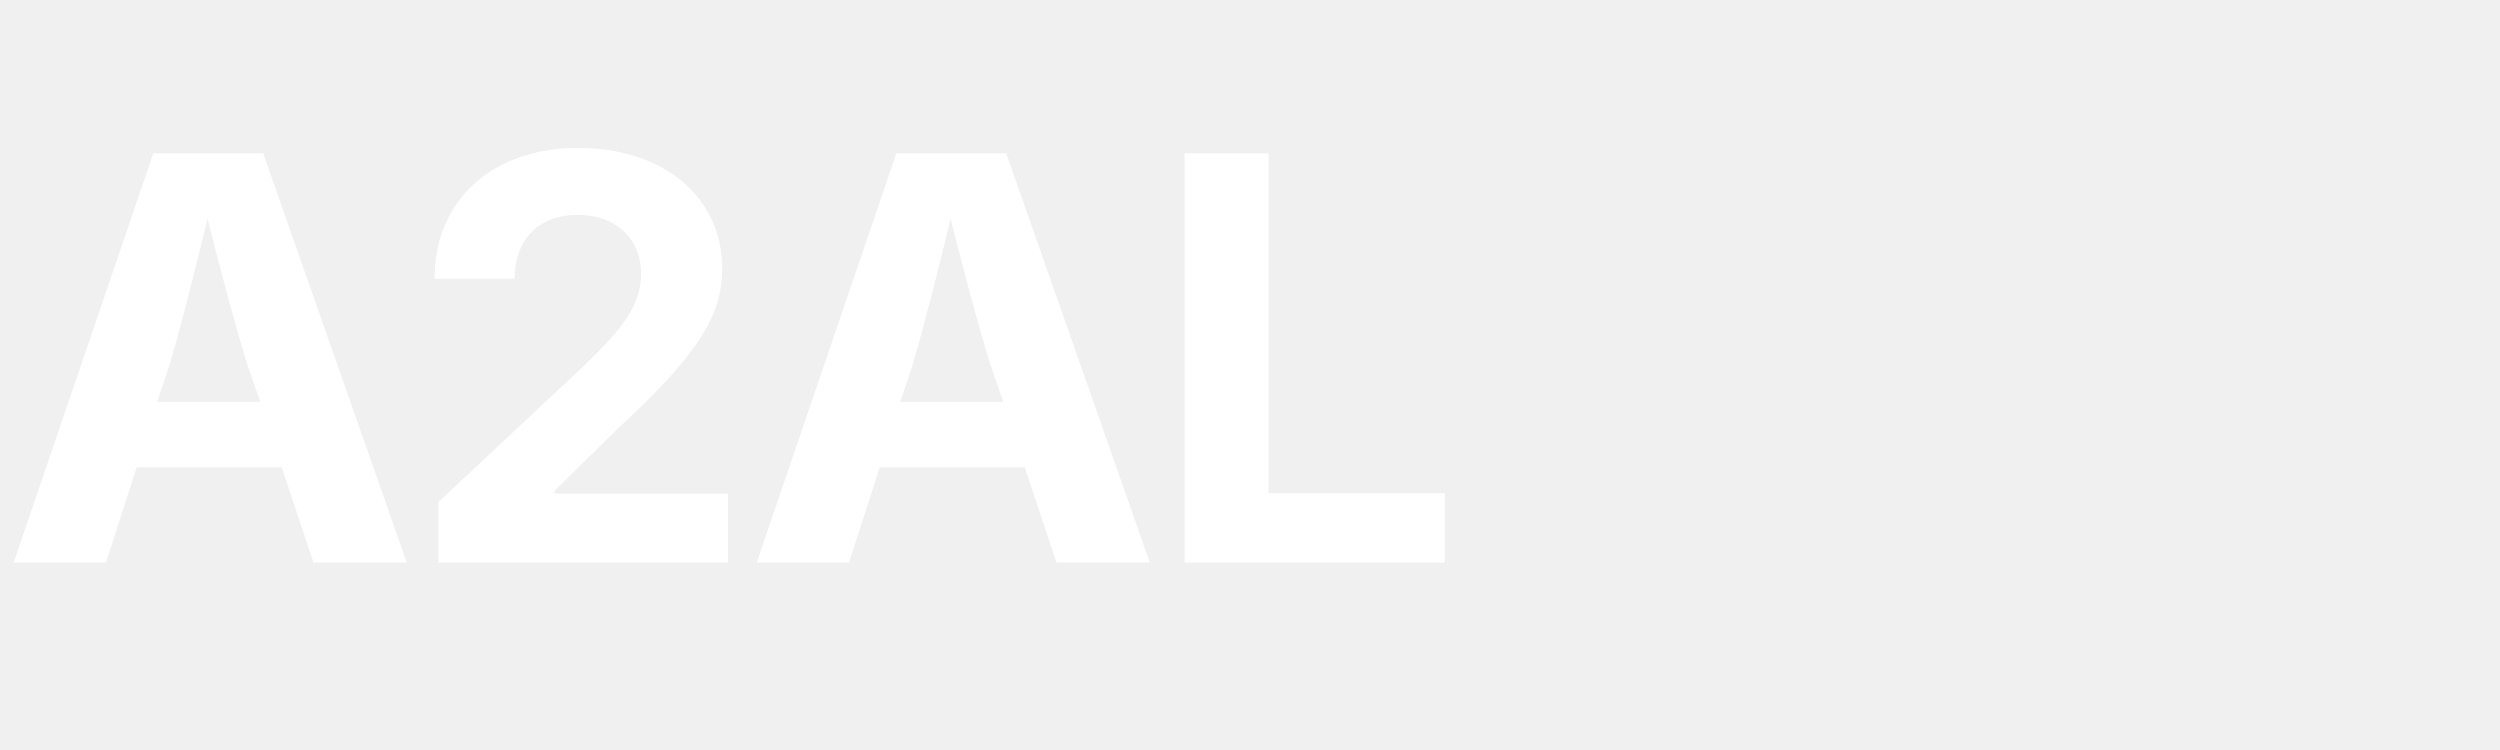
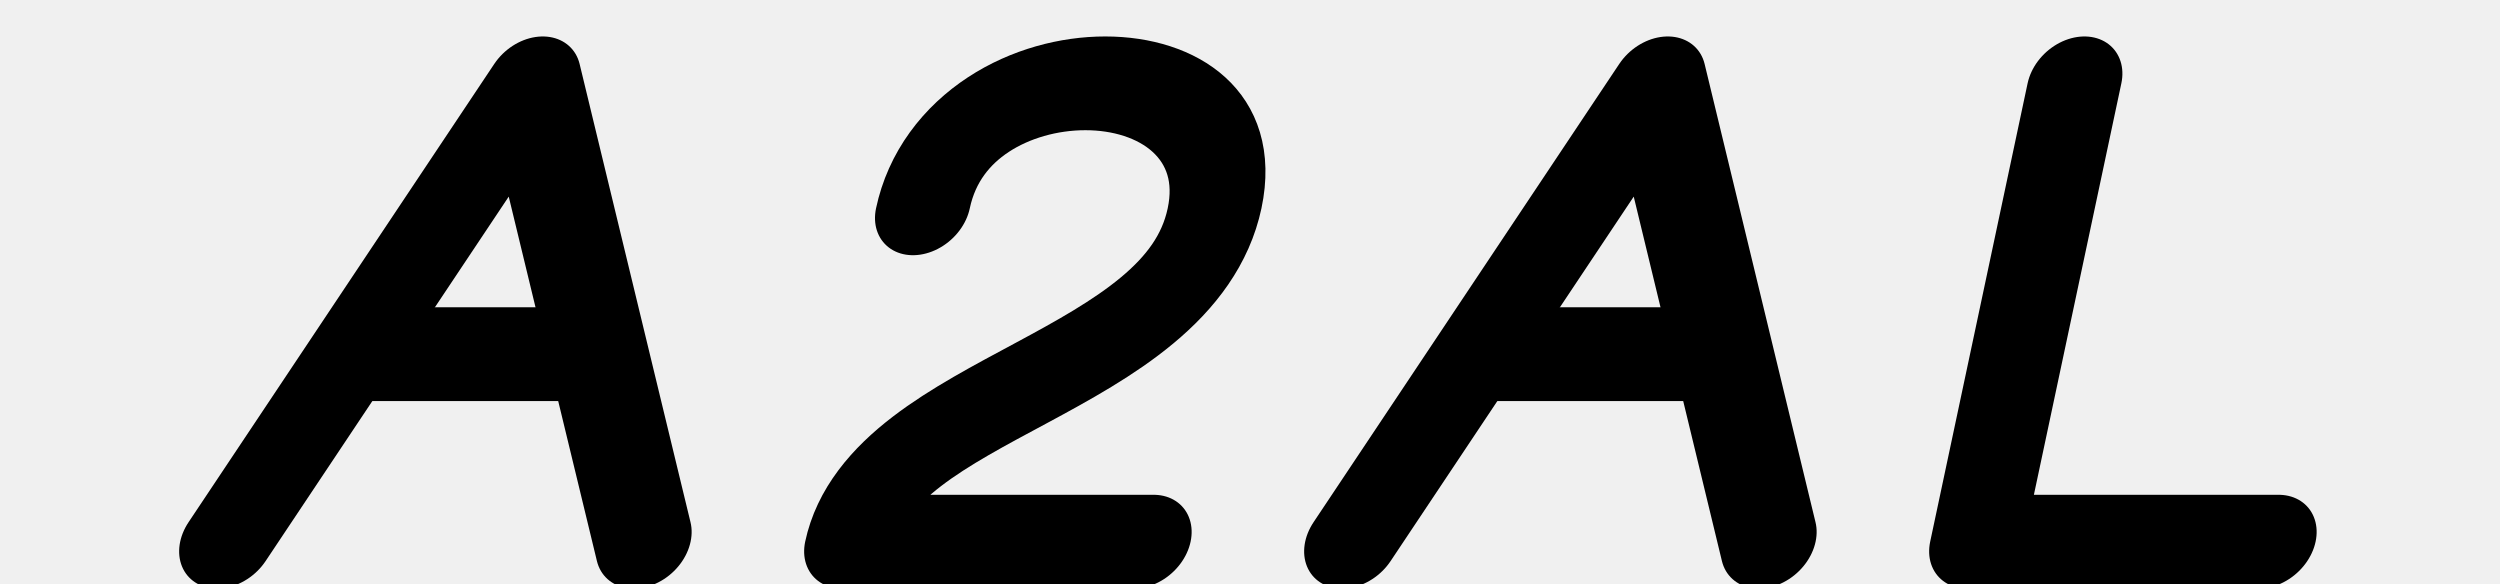
- <svg xmlns="http://www.w3.org/2000/svg" width="80" height="24" viewBox="0 0 80 24" fill="none">
-   <text x="0" y="18" font-family="Inter, sans-serif" font-size="18" font-weight="700" fill="#ffffff" letter-spacing="-0.5">A2AL</text>
+ <svg xmlns="http://www.w3.org/2000/svg" viewBox="0 0 120 28" fill="none" stroke="currentColor" stroke-width="4.5" stroke-linecap="round" stroke-linejoin="round">
+   <g transform="translate(14, 2) skewX(-12)">
+     <polyline points="2,24 12,2 22,24" />
+     <line x1="7" y1="15" x2="17" y2="15" />
+     <path d="M 32,8 C 32,0 46,0 46,8 C 46,16 32,17 32,24 L 46,24" />
+     <polyline points="56,24 66,2 76,24" />
+     <line x1="61" y1="15" x2="71" y2="15" />
+     <polyline points="86,2 86,24 100,24" />
+   </g>
</svg>
